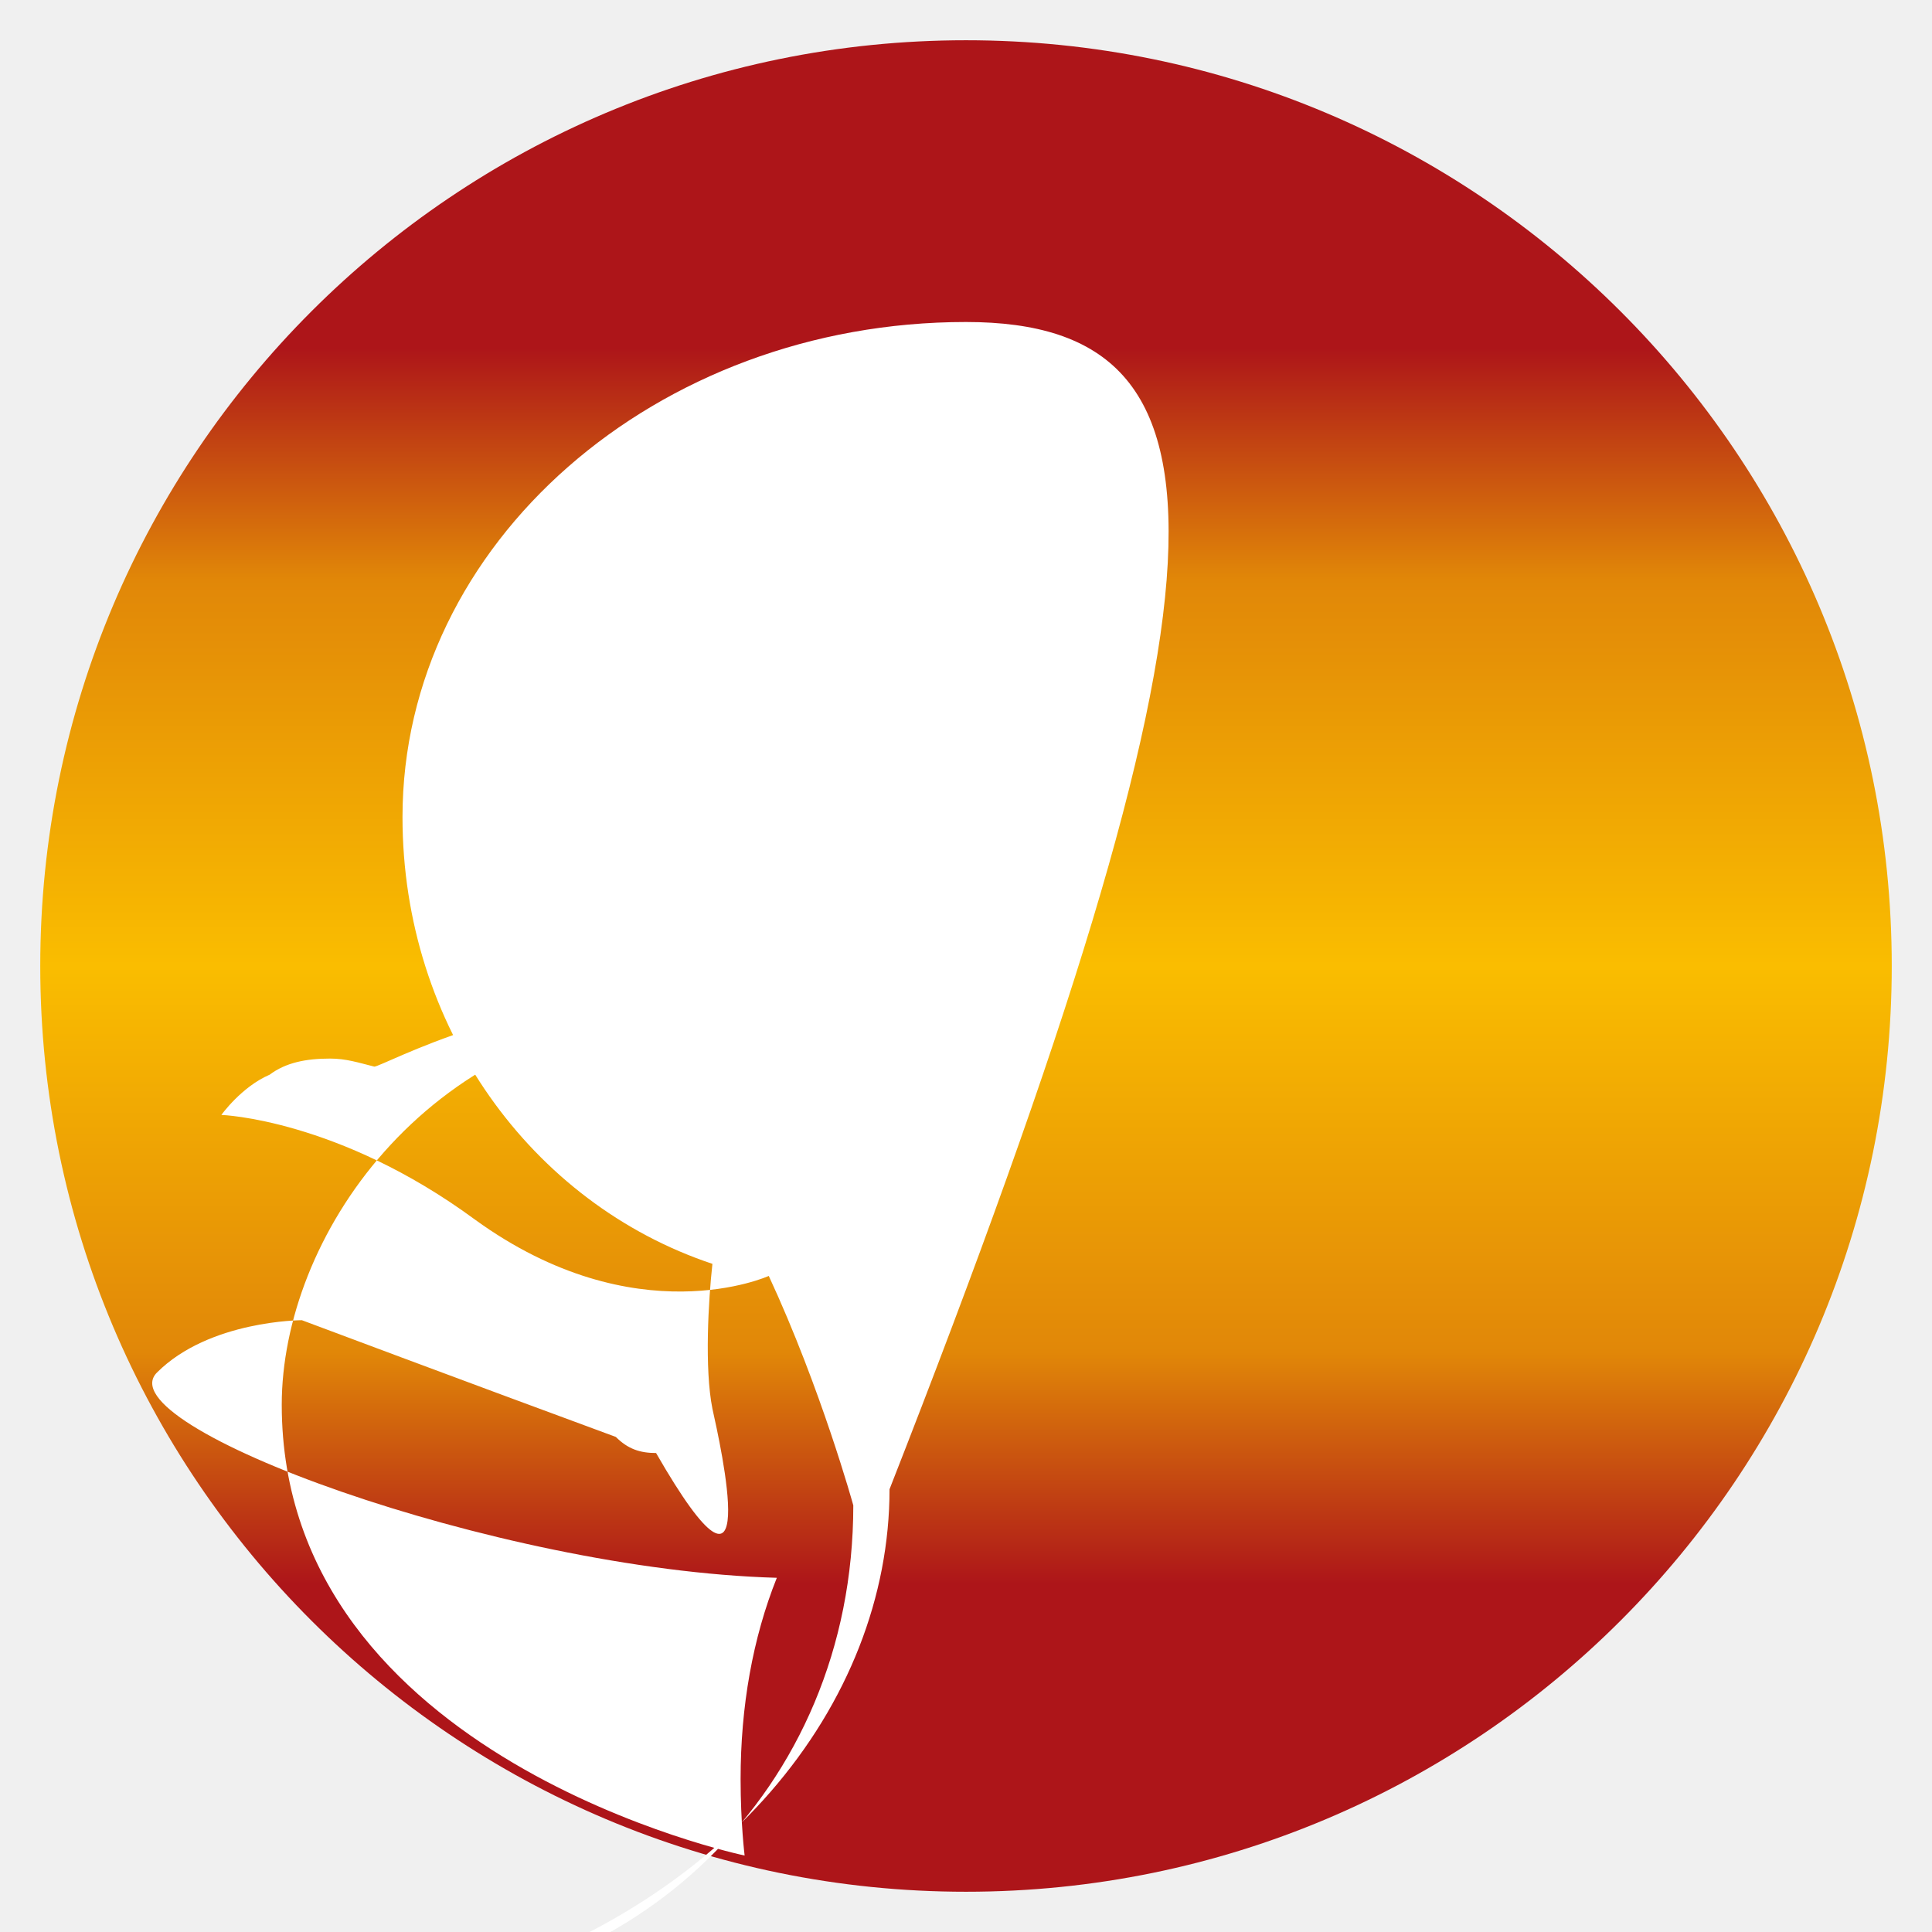
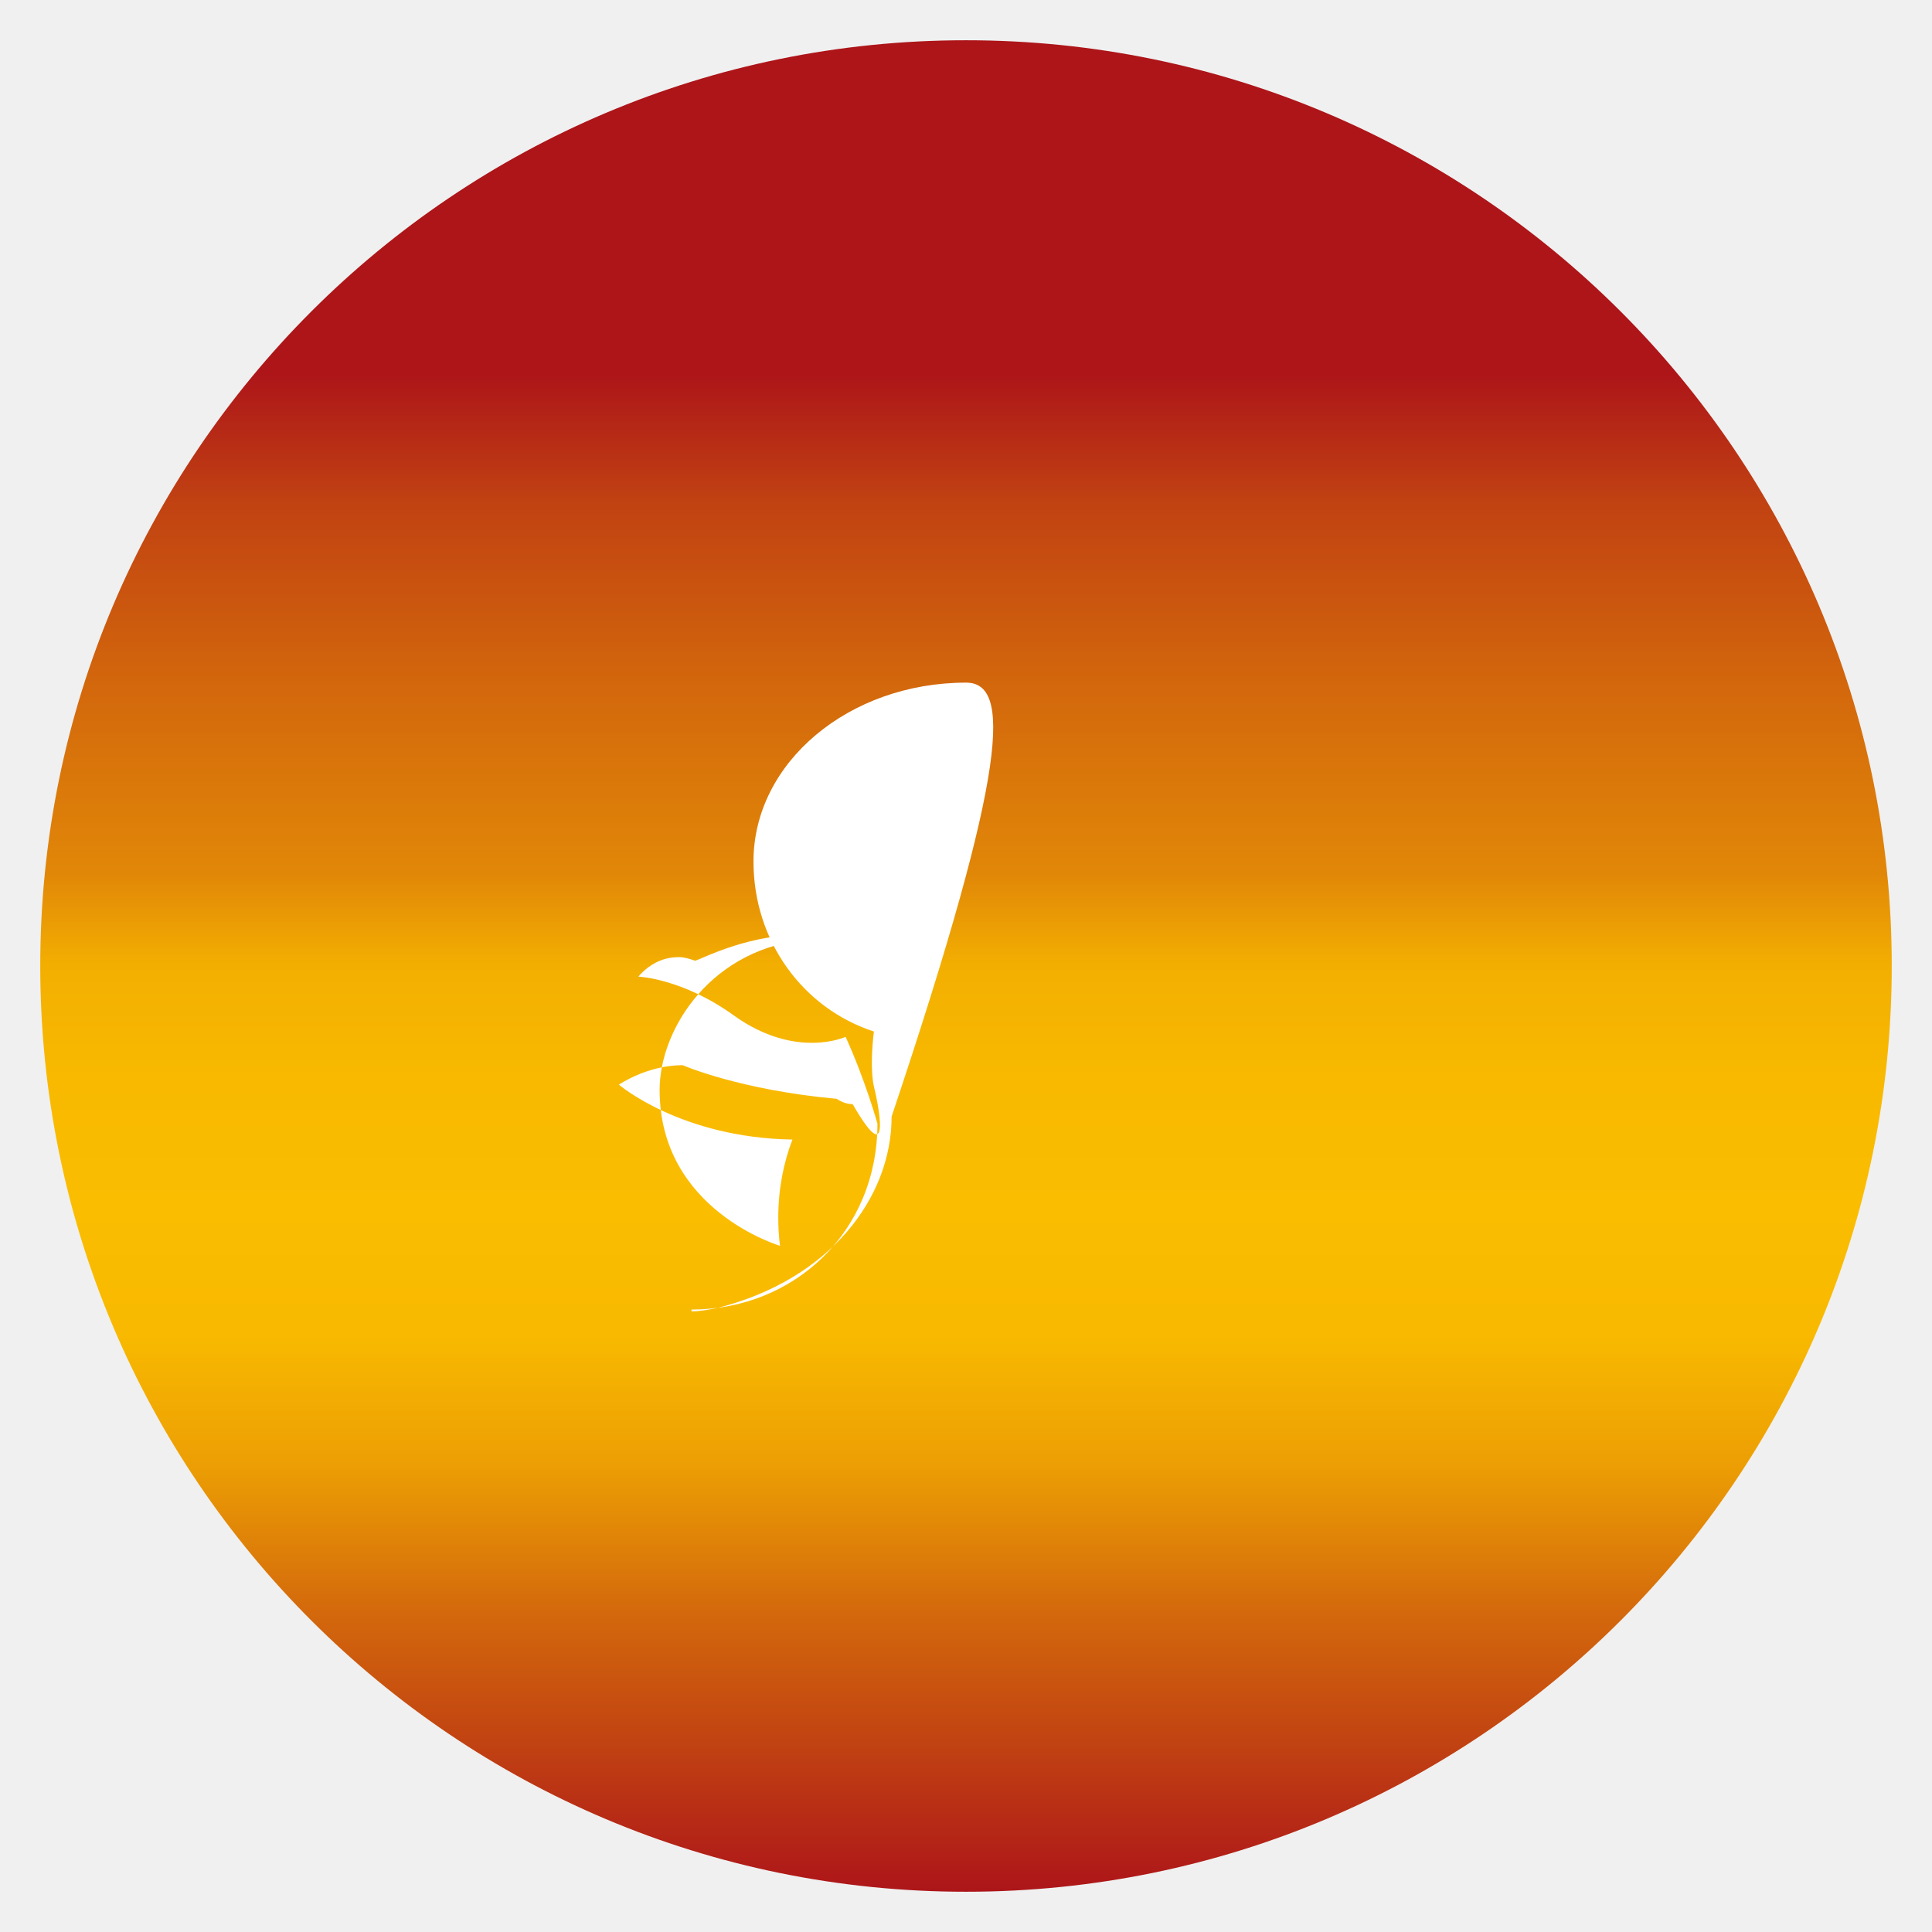
<svg xmlns="http://www.w3.org/2000/svg" viewBox="0 0 48 48" width="48" height="48">
  <defs>
-     <linearGradient id="gcs-grad-b" x1="24" y1="0" x2="24" y2="48" gradientUnits="userSpaceOnUse">
+     <linearGradient id="gcs-grad-icon-b" x1="24" y1="1" x2="24" y2="47" gradientUnits="userSpaceOnUse">
      <stop offset="0.18" stop-color="#ad1519" />
-       <stop offset="0.3" stop-color="#e18708" />
-       <stop offset="0.5" stop-color="#fabd00" />
-       <stop offset="0.7" stop-color="#e18708" />
-       <stop offset="0.82" stop-color="#ad1519" />
+       <stop offset="0.25" stop-color="#c14212" />
+       <stop offset="0.35" stop-color="#d3680c" />
+       <stop offset="0.45" stop-color="#e18708" />
+       <stop offset="0.50" stop-color="#f3af01" />
+       <stop offset="0.56" stop-color="#f8b900" />
+       <stop offset="0.63" stop-color="#fabd00" />
+       <stop offset="0.70" stop-color="#f8b900" />
+       <stop offset="0.77" stop-color="#ec9e04" />
+       <stop offset="0.85" stop-color="#d3680c" />
+       <stop offset="0.92" stop-color="#c14212" />
+       <stop offset="1.00" stop-color="#ad1519" />
    </linearGradient>
  </defs>
-   <circle cx="24" cy="24" r="23" fill="url(#gcs-grad-b)" />
-   <path d="M24 8C16.3 8 10 13.5 10 20.3c0 5.2 3.2 9.6 7.7 11.1-.1.9-.2 2.6 0 3.6.2.9 1.3 5.8-1.4 1.1-.4 0-.7-.1-1-.4C11.5 34.3 7.5 32.8 7.5 32.8s-2.3 0-3.6 1.3S12.3 39 19.3 39.2c-.6 1.5-.9 3.2-.9 5 0 1.1.1 1.9.1 1.9S7 43.7 7 34.9c0-4.1 3.5-9.4 9.9-9.8v-.2c-3.8-.4-7.4 1.6-7.6 1.6-.4-.1-.7-.2-1.1-.2-.6 0-1.1.1-1.5.4-.7.3-1.2 1-1.2 1s2.9.1 6.3 2.6c4 2.9 7.3 1.4 7.3 1.4 1.3 2.8 2.1 5.7 2.1 5.7 0 7.1-5.5 12.2-12.2 12.2v.1c.6 0 1.2-.1 1.7-.2 7.3-1.9 11.4-7.2 11.4-12.5C31 14.3 31 8 24 8z" fill="white" />
+   <circle cx="24" cy="24" r="23" fill="url(#gcs-grad-icon-b)" />
+   <g transform="translate(24,24) scale(0.44) translate(-30,-30)">
+     <path d="M30 14c-6.6 0-12 4.5-12 10.1 0 4.5 2.8 8.3 6.8 9.6-.1.8-.2 2.2 0 3.1.2.8 1.1 5-1.2 1-.3 0-.6-.1-.9-.3C17.2 37 14 35.6 14 35.6c-2 0-3.6 1.1-3.6 1.1s3.5 3 9.8 3.1c-.5 1.3-.8 2.8-.8 4.4 0 1 .1 1.6.1 1.6s-6.8-2-6.8-8.8c0-3.5 3-8.1 8.5-8.5v-.2c-3.2-.3-6.3 1.4-6.5 1.4-.3-.1-.6-.2-.9-.2-.5 0-.9.1-1.3.3-.6.3-1 .8-1 .8s2.5.1 5.4 2.2c3.5 2.5 6.3 1.2 6.3 1.2 1.1 2.4 1.8 4.9 1.8 4.9 0 6.1-4.7 10.5-10.5 10.5v.1c.5 0 1-.1 1.5-.2 6.3-1.6 9.8-6.2 9.8-10.8C32.5 18.5 32.5 14 30 14z" fill="white" />
+   </g>
</svg>
